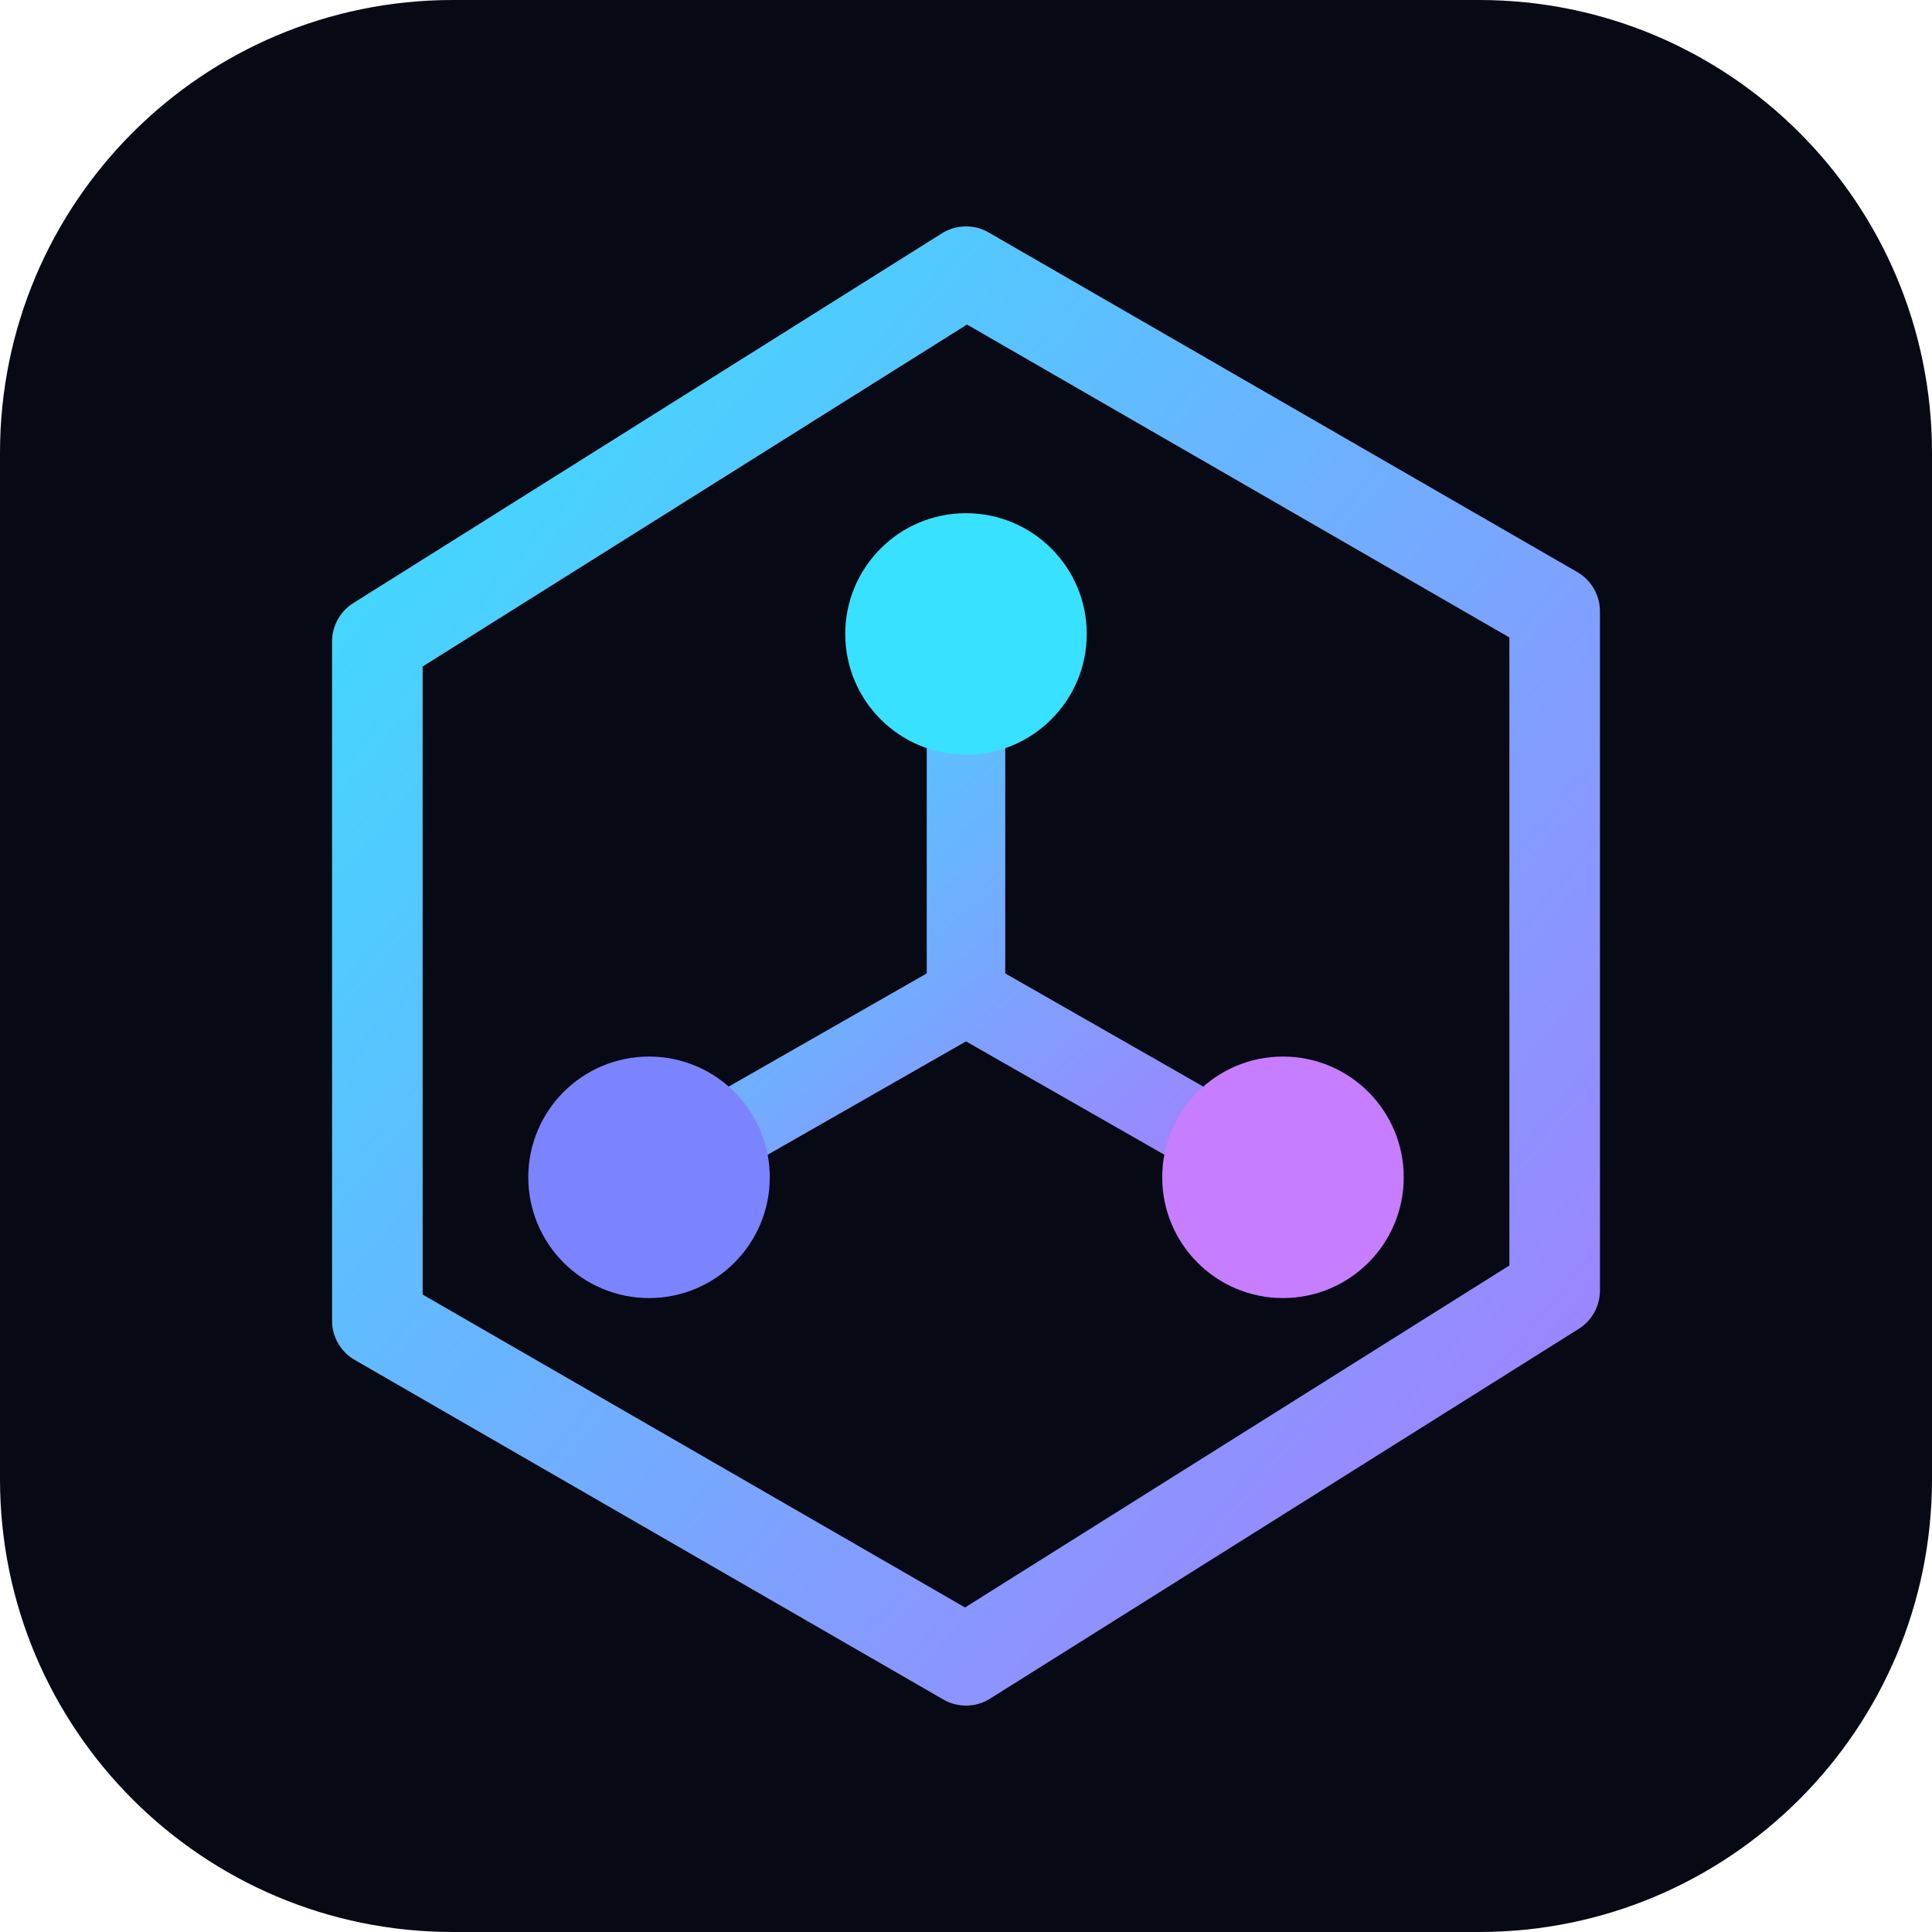
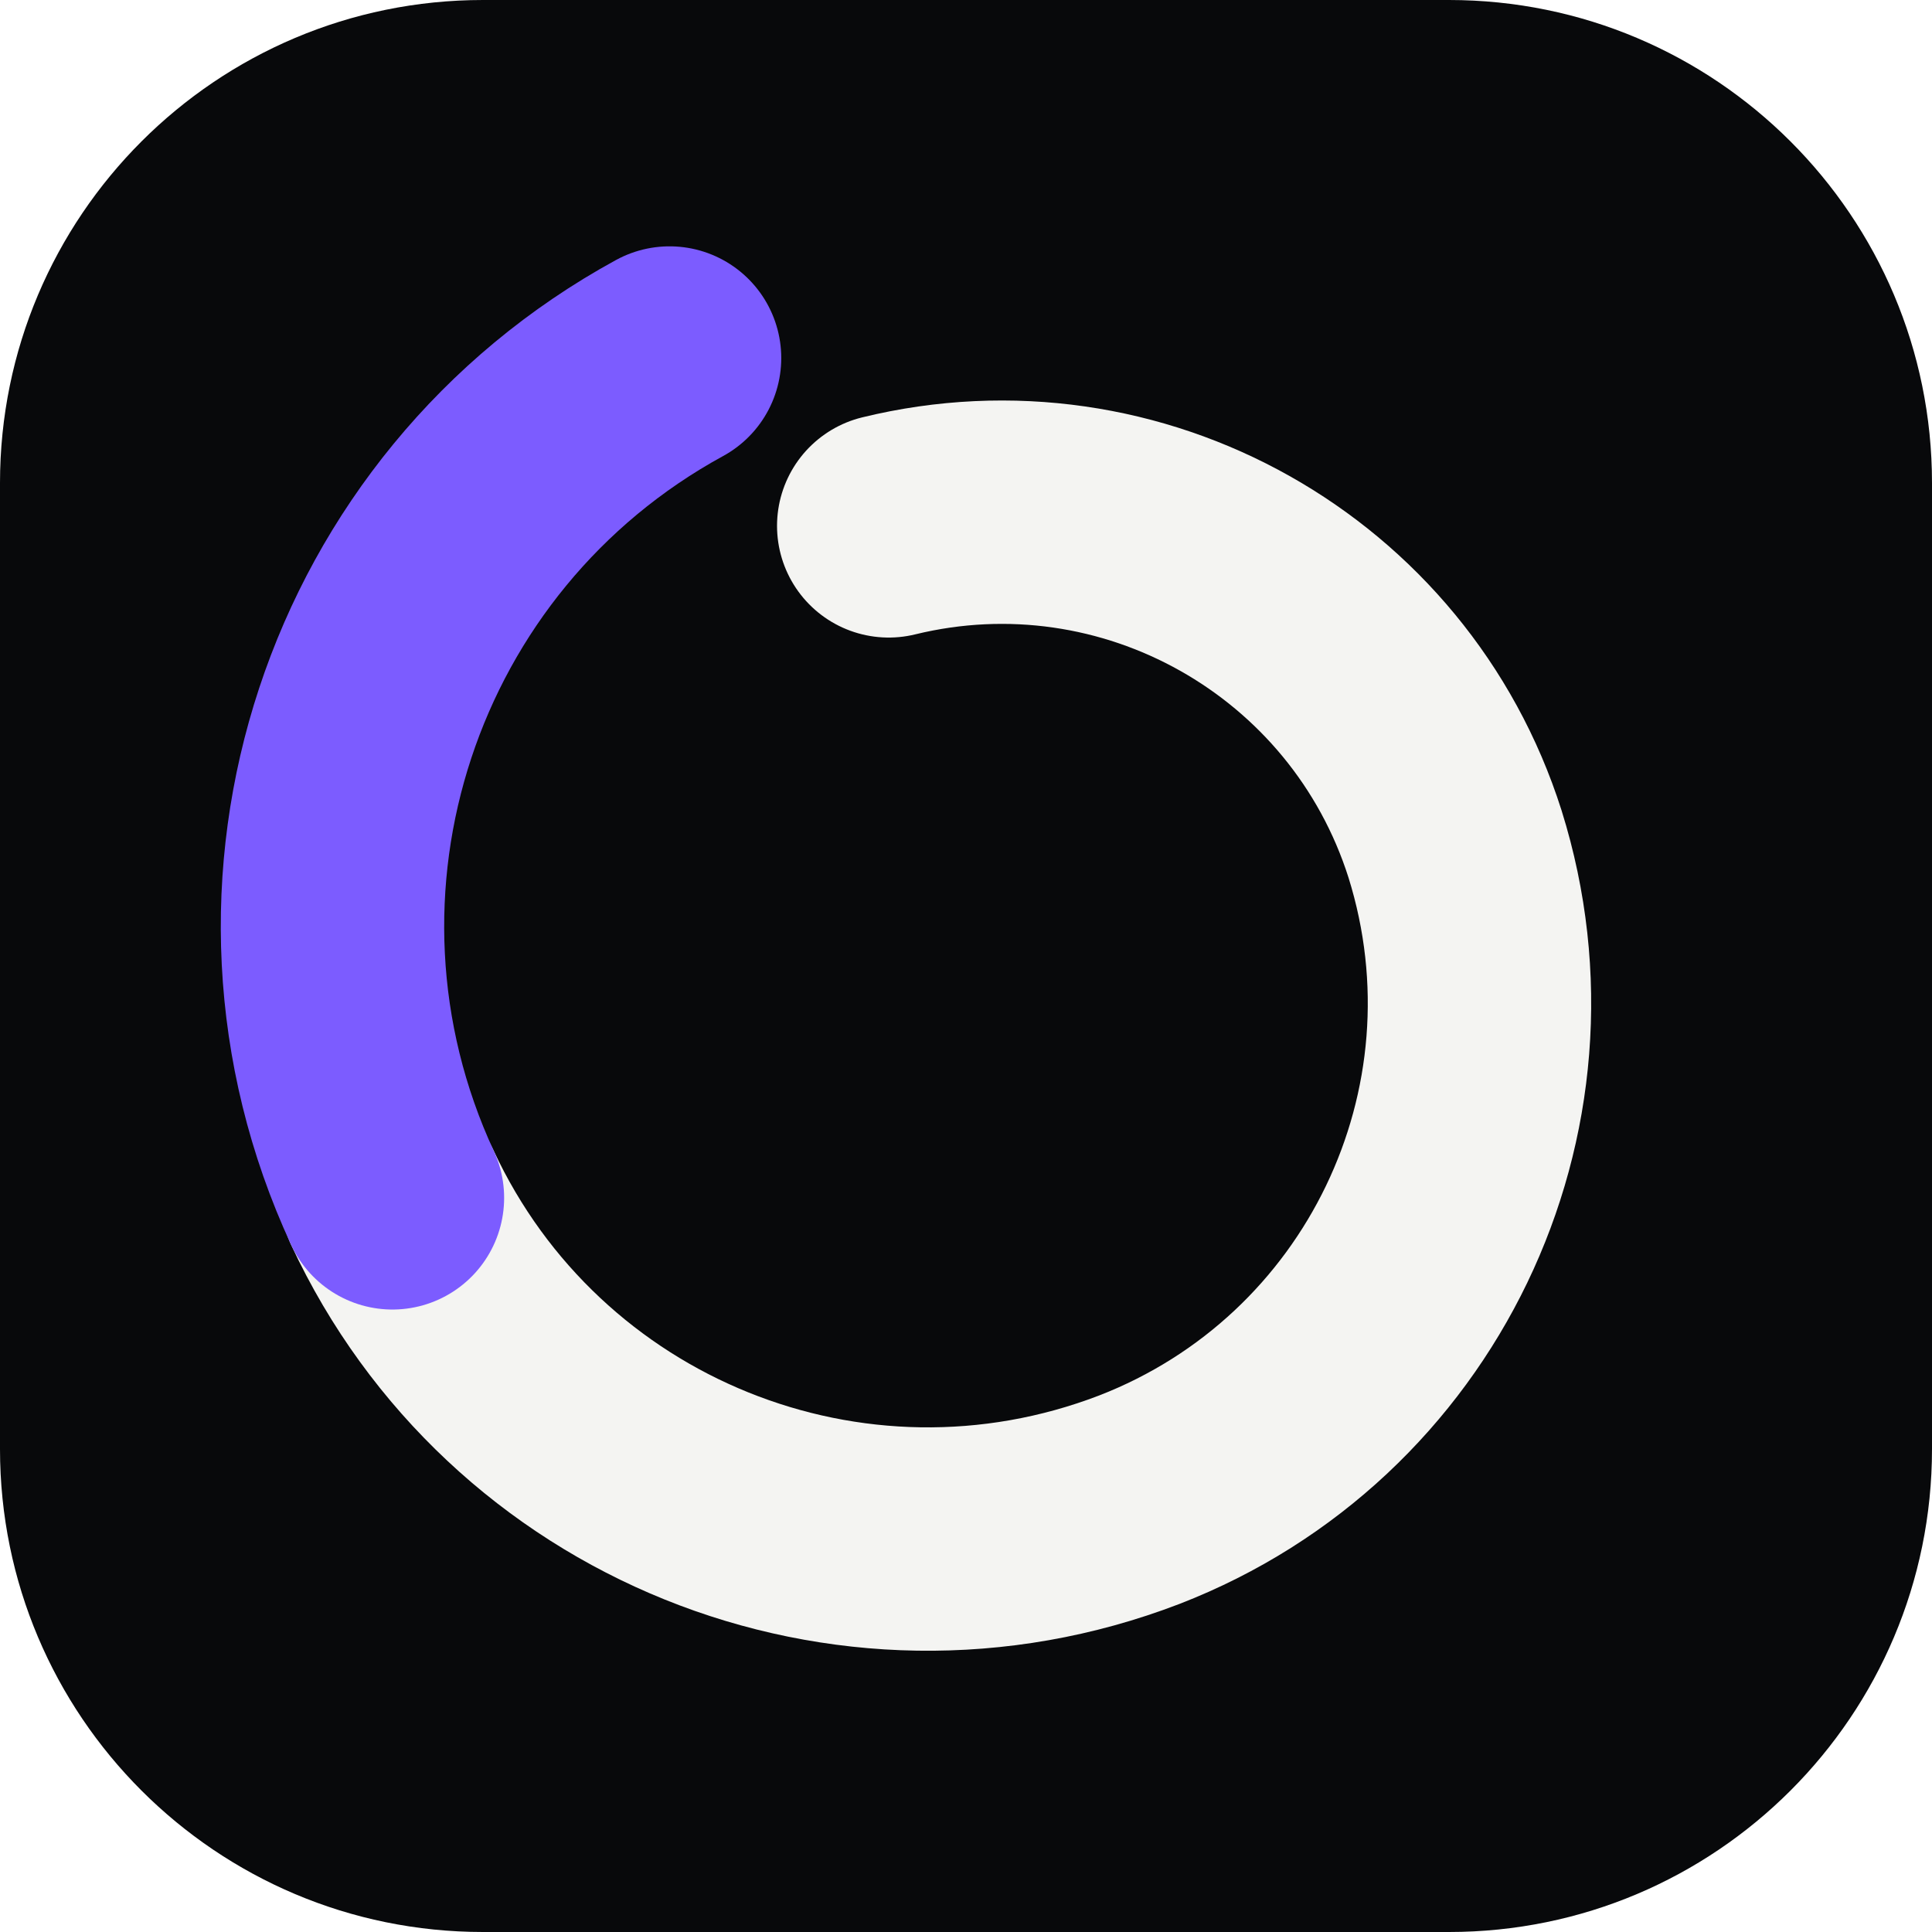
- <svg xmlns="http://www.w3.org/2000/svg" viewBox="0 0 64 64">
-   <defs>
-     <linearGradient id="g" x1="0" y1="0" x2="1" y2="1">
-       <stop offset="0" stop-color="#38e1ff" />
-       <stop offset="1" stop-color="#a77bff" />
-     </linearGradient>
-   </defs>
-   <rect width="64" height="64" rx="15" fill="#070914" />
-   <path d="M32 9l19.5 11.25v22.5L32 55 12.5 43.75v-22.5z" fill="none" stroke="url(#g)" stroke-width="3" stroke-linejoin="round" />
-   <path d="M32 21v12m0 0l-10.5 6M32 33l10.5 6" fill="none" stroke="url(#g)" stroke-width="2.6" stroke-linecap="round" />
-   <circle cx="32" cy="21" r="4" fill="#38e1ff" />
-   <circle cx="21.5" cy="39" r="4" fill="#7c83ff" />
-   <circle cx="42.5" cy="39" r="4" fill="#c77dff" />
+ <svg xmlns="http://www.w3.org/2000/svg" viewBox="0 0 32 32">
+   <rect width="32" height="32" rx="8" fill="#08090B" />
+   <path d="M14.72 8.71A7.88 7.88 0 0 1 24.10 13.98A8.82 8.82 0 0 1 18.87 24.84A9.78 9.78 0 0 1 6.50 19.84" fill="none" stroke-width="3.7" stroke-linecap="round" stroke-linejoin="round" stroke="#F4F4F2" />
+   <path d="M6.50 19.84A10.72 10.72 0 0 1 11.09 5.93" fill="none" stroke-width="3.7" stroke-linecap="round" stroke-linejoin="round" stroke="#7C5CFF" />
</svg>
